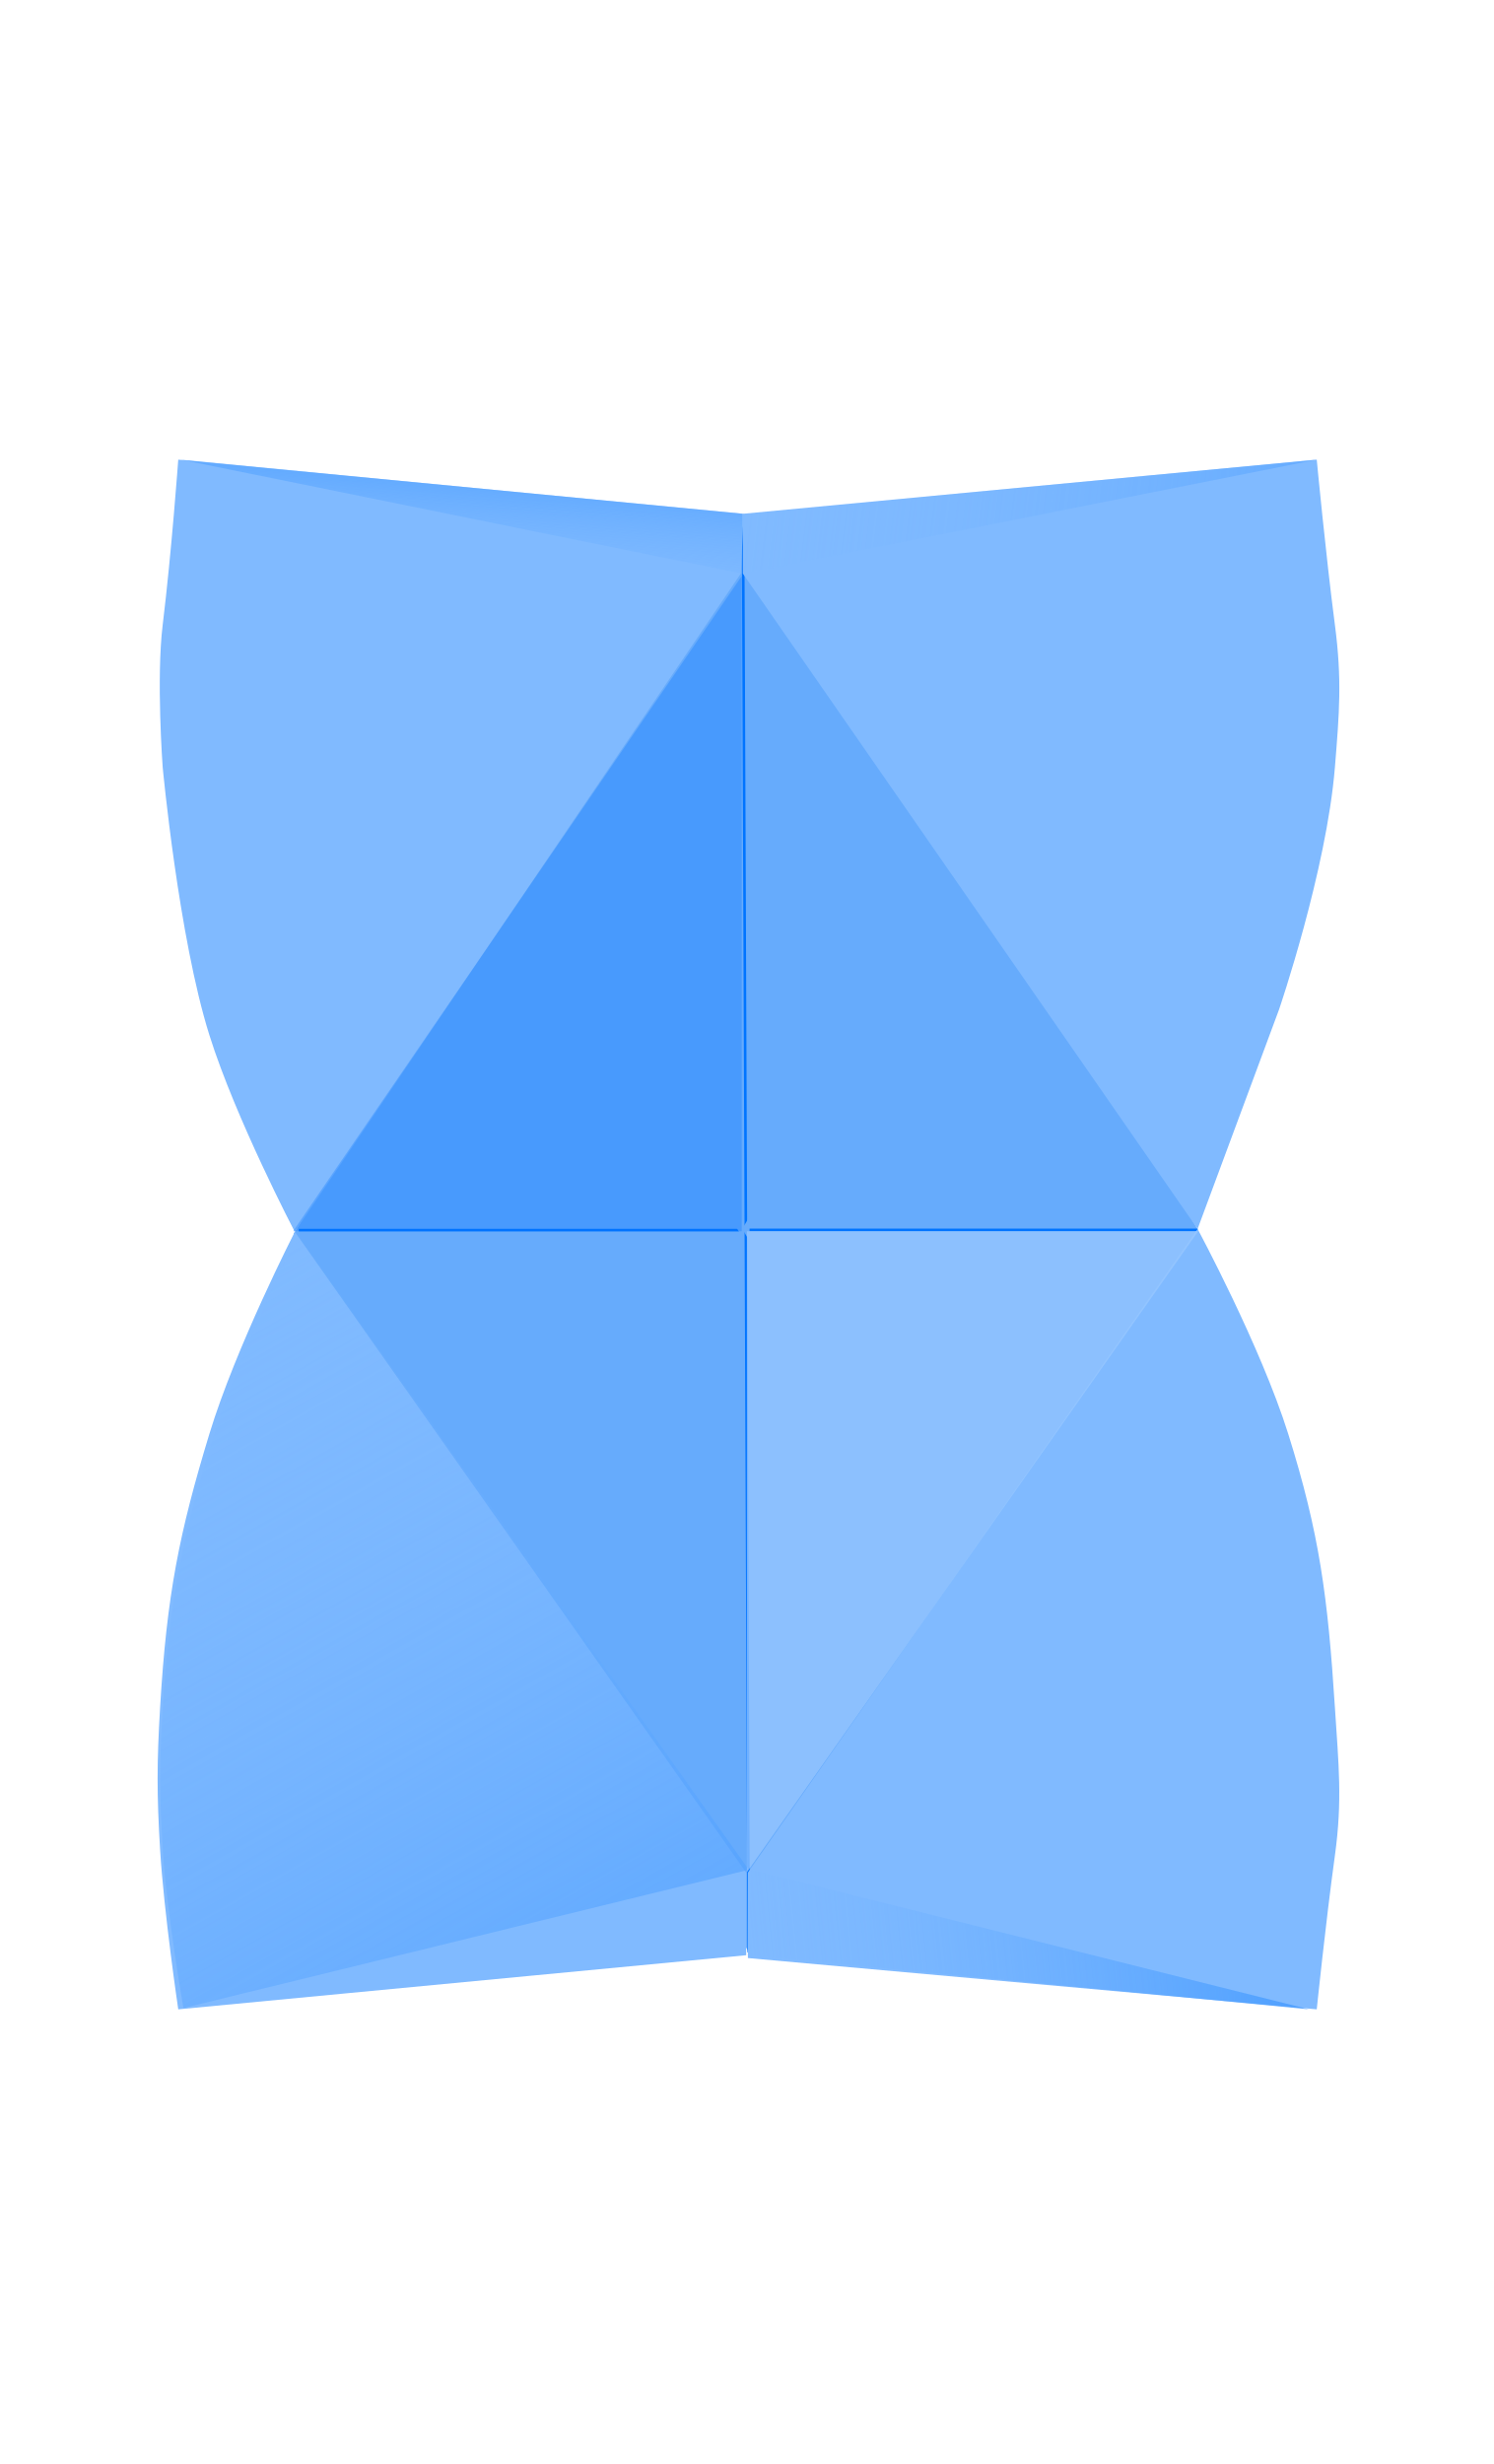
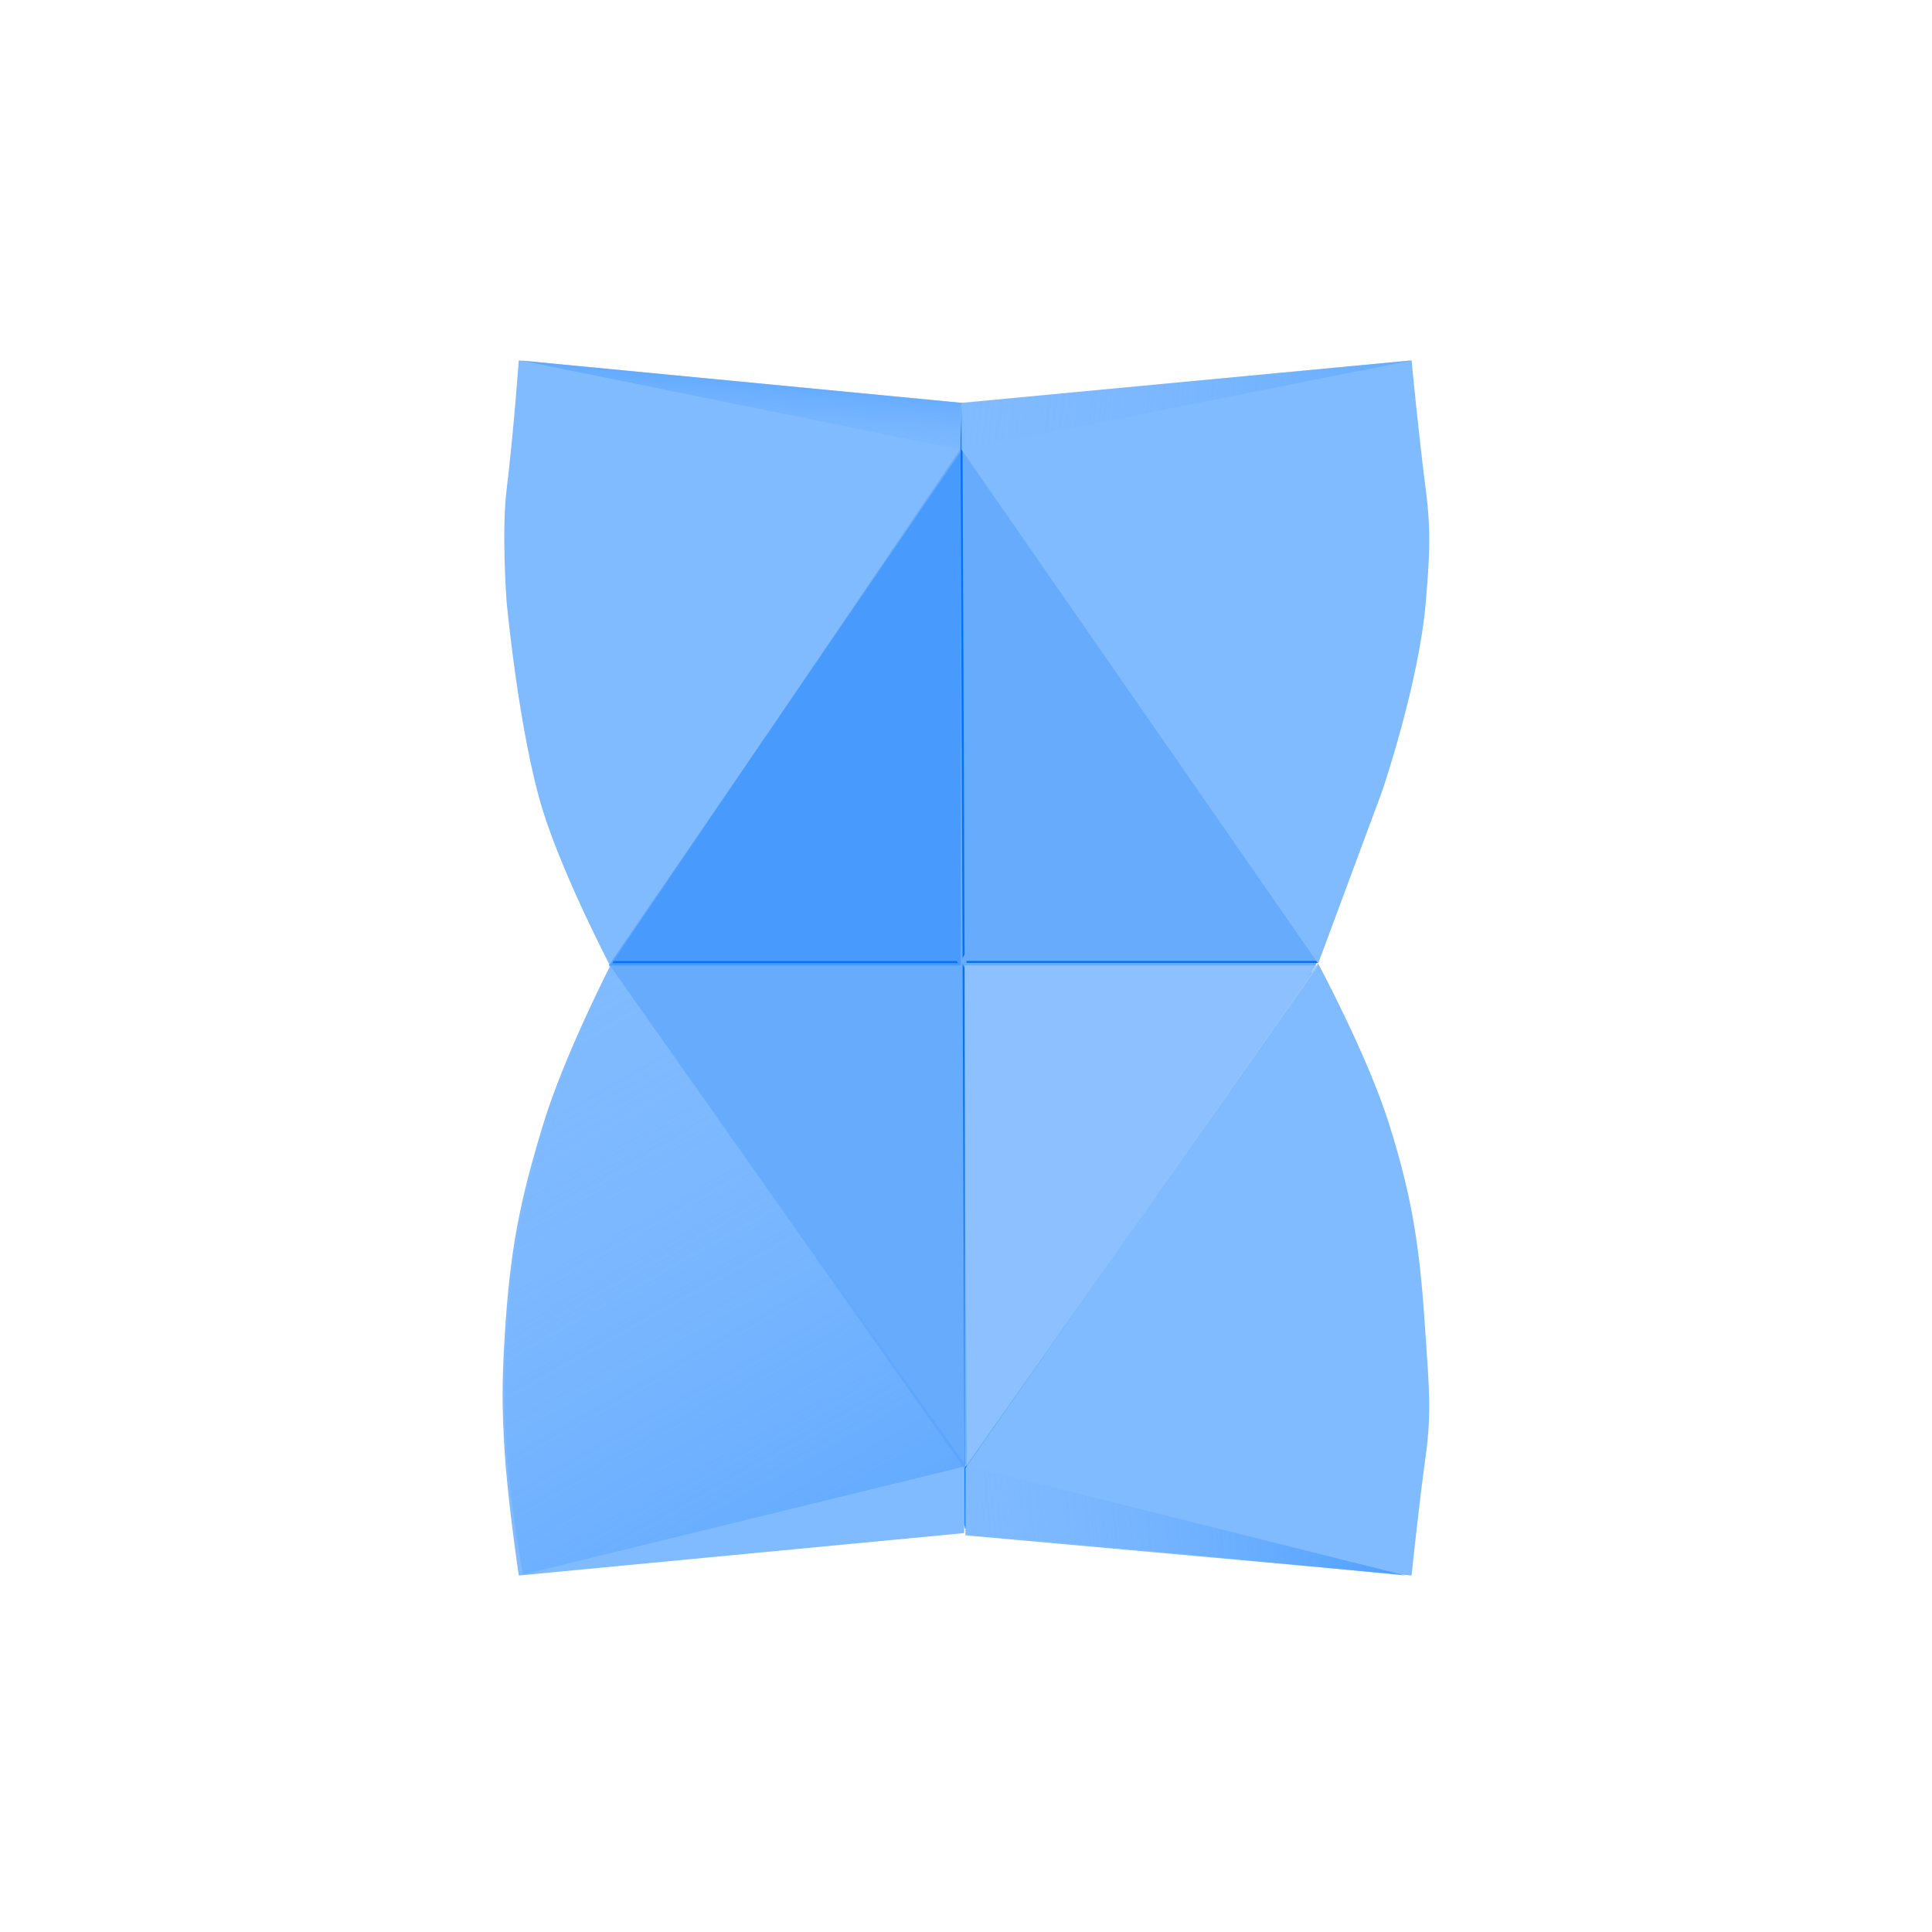
- <svg xmlns="http://www.w3.org/2000/svg" width="288" height="475" viewBox="0 0 288 475" fill="none">
-   <path d="M187.425 171.621L143.12 99.594L100.103 170.565L56.603 242.204L100.103 314.065L143.853 360.992L188.392 311.427L230.603 241.675L187.425 171.621Z" fill="#0074FF" />
-   <path d="M144.603 237.866L100.932 312.666L56.603 237.866L100.932 163.296L144.603 237.866Z" fill="#66ABFC" />
-   <line x1="144.603" y1="237.133" x2="57.603" y2="237.133" stroke="#0074FF" stroke-width="0.5" />
-   <path d="M144.339 236.883L187.603 306.947L144.425 376.368L100.603 307.459L144.339 236.883Z" fill="#66ABFC" />
-   <path d="M143.459 239.079L100.603 168.331L143.459 99.594L187.603 168.84L143.459 239.079Z" fill="#66ABFC" />
-   <line x1="144.353" y1="376.369" x2="143.255" y2="99.595" stroke="#0074FF" stroke-width="0.5" />
-   <path d="M143.103 236.883L187.38 163.323L230.893 236.91L187.38 311.595L143.103 236.883Z" fill="#66ABFC" />
-   <line x1="144.511" y1="237.094" x2="230.893" y2="237.094" stroke="#0074FF" stroke-width="0.5" />
-   <path d="M253.867 88.61C253.867 88.61 255.596 106.913 257.367 120.461C258.756 131.084 258.222 137.39 257.367 147.919C255.75 167.83 246.603 194.598 246.603 194.598L230.893 236.91L143.222 110.577L143.222 99.044L253.867 88.61Z" fill="#80BAFF" />
-   <path d="M143.868 360.992L143.868 376.918L34.367 387.351C34.367 387.351 31.605 368.739 30.867 356.598C30.215 345.858 30.238 339.74 30.867 329.141C32.159 307.363 34.558 295.513 40.367 276.422C45.447 259.726 56.841 237.459 56.841 237.459L143.868 360.992Z" fill="#80BAFF" />
-   <path d="M34.367 88.61L143.367 99.044L142.828 110.577L56.828 237.459C56.828 237.459 45.441 215.68 40.367 199.54C34.427 180.643 31.367 147.919 31.367 147.919C31.367 147.919 30.099 130.827 31.367 120.462C33.076 106.487 34.367 88.61 34.367 88.61Z" fill="#80BAFF" />
-   <path d="M144.19 360.992L230.894 236.91C230.894 236.91 243.05 259.494 248.367 276.422C254.42 295.692 256.005 307.922 257.367 329.141C258.084 340.309 258.839 346.99 257.367 357.697C255.559 370.849 253.867 387.351 253.867 387.351L144.19 377.467L144.19 360.992Z" fill="#80BAFF" />
-   <path d="M143.103 99.044L34.867 88.61L143.103 110.576L143.103 99.044Z" fill="url(#paint0_linear_5_274)" />
-   <path d="M144.367 360.443L35.367 387.105C35.367 387.105 32.094 368.458 31.367 356.353C30.738 345.867 30.725 339.929 31.367 329.444C32.666 308.252 35.083 296.263 41.367 276.176C46.34 260.281 57.367 237.981 57.367 237.981L144.367 360.443Z" fill="url(#paint1_linear_5_274)" />
-   <path d="M144.867 360.443L252.381 387.351L144.117 376.918L144.867 360.443Z" fill="url(#paint2_linear_5_274)" />
-   <path d="M253.867 88.61L143.367 110.576L143.367 99.044L253.867 88.61Z" fill="url(#paint3_linear_5_274)" />
-   <path d="M56.5 237.361L143 237.361L143 111.055L56.5 237.361Z" fill="#0074FF" fill-opacity="0.29" />
-   <path d="M231 237.361L144 237.361L144 360.921L231 237.361Z" fill="#99C8FF" fill-opacity="0.73" />
+ <svg xmlns="http://www.w3.org/2000/svg" width="475" height="475" viewBox="0 0 475 475" fill="none">
+   <path d="M280.532 171.027L236.227 99L193.21 169.972L149.71 241.611L193.21 313.471L236.96 360.399L281.499 310.833L323.71 241.081L280.532 171.027Z" fill="#0074FF" />
+   <path d="M237.71 237.272L194.038 312.073L149.71 237.272L194.038 162.702L237.71 237.272Z" fill="#66ABFC" />
+   <line x1="237.71" y1="236.539" x2="150.71" y2="236.539" stroke="#0074FF" stroke-width="0.5" />
+   <path d="M237.446 236.289L280.71 306.354L237.532 375.775L193.71 306.865L237.446 236.289Z" fill="#66ABFC" />
+   <path d="M236.566 238.486L193.71 167.737L236.566 99L280.71 168.247L236.566 238.486Z" fill="#66ABFC" />
+   <line x1="237.46" y1="375.776" x2="236.362" y2="99.002" stroke="#0074FF" stroke-width="0.5" />
+   <path d="M236.21 236.289L280.487 162.73L324 236.317L280.487 311.002L236.21 236.289Z" fill="#66ABFC" />
+   <line x1="237.618" y1="236.5" x2="324" y2="236.5" stroke="#0074FF" stroke-width="0.5" />
+   <path d="M347.048 88.61C347.048 88.61 348.777 106.913 350.548 120.461C351.936 131.084 351.403 137.39 350.548 147.919C348.931 167.83 339.783 194.598 339.783 194.598L324.073 236.91L236.403 110.577L236.403 99.044L347.048 88.61Z" fill="#80BAFF" />
+   <path d="M237.048 360.992L237.048 376.918L127.548 387.351C127.548 387.351 124.785 368.739 124.048 356.598C123.395 345.858 123.419 339.74 124.048 329.141C125.339 307.363 127.739 295.513 133.548 276.422C138.627 259.726 150.022 237.459 150.022 237.459L237.048 360.992Z" fill="#80BAFF" />
+   <path d="M127.547 88.61L236.547 99.044L236.008 110.577L150.009 237.459C150.009 237.459 138.621 215.68 133.547 199.54C127.607 180.643 124.547 147.919 124.547 147.919C124.547 147.919 123.28 130.827 124.547 120.462C126.257 106.487 127.547 88.61 127.547 88.61Z" fill="#80BAFF" />
+   <path d="M237.37 360.992L324.074 236.91C324.074 236.91 336.23 259.494 341.548 276.422C347.601 295.692 349.186 307.922 350.548 329.141C351.264 340.309 352.02 346.99 350.548 357.697C348.74 370.849 347.048 387.351 347.048 387.351L237.37 377.467L237.37 360.992Z" fill="#80BAFF" />
+   <path d="M236.284 99.044L128.048 88.61L236.284 110.576L236.284 99.044Z" fill="url(#paint0_linear_5_274)" />
+   <path d="M237.548 360.443L128.548 387.105C128.548 387.105 125.274 368.458 124.548 356.353C123.918 345.867 123.905 339.929 124.548 329.444C125.846 308.252 128.263 296.263 134.548 276.176C139.52 260.281 150.548 237.981 150.548 237.981L237.548 360.443Z" fill="url(#paint1_linear_5_274)" />
+   <path d="M238.048 360.443L345.561 387.351L237.298 376.918L238.048 360.443Z" fill="url(#paint2_linear_5_274)" />
+   <path d="M347.048 88.61L236.548 110.576L236.548 99.044L347.048 88.61Z" fill="url(#paint3_linear_5_274)" />
+   <path d="M149.68 237.361L236.18 237.361L236.18 111.055L149.68 237.361Z" fill="#0074FF" fill-opacity="0.29" />
+   <path d="M324.18 237.361L237.18 237.361L237.18 360.921L324.18 237.361Z" fill="#99C8FF" fill-opacity="0.73" />
  <defs>
-     <linearGradient id="paint0_linear_5_274" x1="116.275" y1="81.712" x2="113.663" y2="115.719" gradientUnits="userSpaceOnUse">
+     <linearGradient id="paint0_linear_5_274" x1="209.456" y1="81.712" x2="206.844" y2="115.719" gradientUnits="userSpaceOnUse">
      <stop stop-color="#3190FF" />
      <stop offset="1" stop-color="#80BAFF" stop-opacity="0" />
    </linearGradient>
-     <linearGradient id="paint1_linear_5_274" x1="116.075" y1="495.987" x2="-11.641" y2="269.615" gradientUnits="userSpaceOnUse">
+     <linearGradient id="paint1_linear_5_274" x1="209.256" y1="495.987" x2="81.539" y2="269.615" gradientUnits="userSpaceOnUse">
      <stop stop-color="#3190FF" />
      <stop offset="1" stop-color="#80BAFF" stop-opacity="0" />
    </linearGradient>
-     <linearGradient id="paint2_linear_5_274" x1="279.169" y1="346.068" x2="130.561" y2="361.084" gradientUnits="userSpaceOnUse">
+     <linearGradient id="paint2_linear_5_274" x1="372.349" y1="346.068" x2="223.742" y2="361.084" gradientUnits="userSpaceOnUse">
      <stop stop-color="#3190FF" />
      <stop offset="1" stop-color="#80BAFF" stop-opacity="0" />
    </linearGradient>
-     <linearGradient id="paint3_linear_5_274" x1="319.149" y1="228.494" x2="128.274" y2="204.88" gradientUnits="userSpaceOnUse">
+     <linearGradient id="paint3_linear_5_274" x1="412.329" y1="228.494" x2="221.455" y2="204.88" gradientUnits="userSpaceOnUse">
      <stop stop-color="#3190FF" />
      <stop offset="1" stop-color="#80BAFF" stop-opacity="0" />
    </linearGradient>
  </defs>
</svg>
